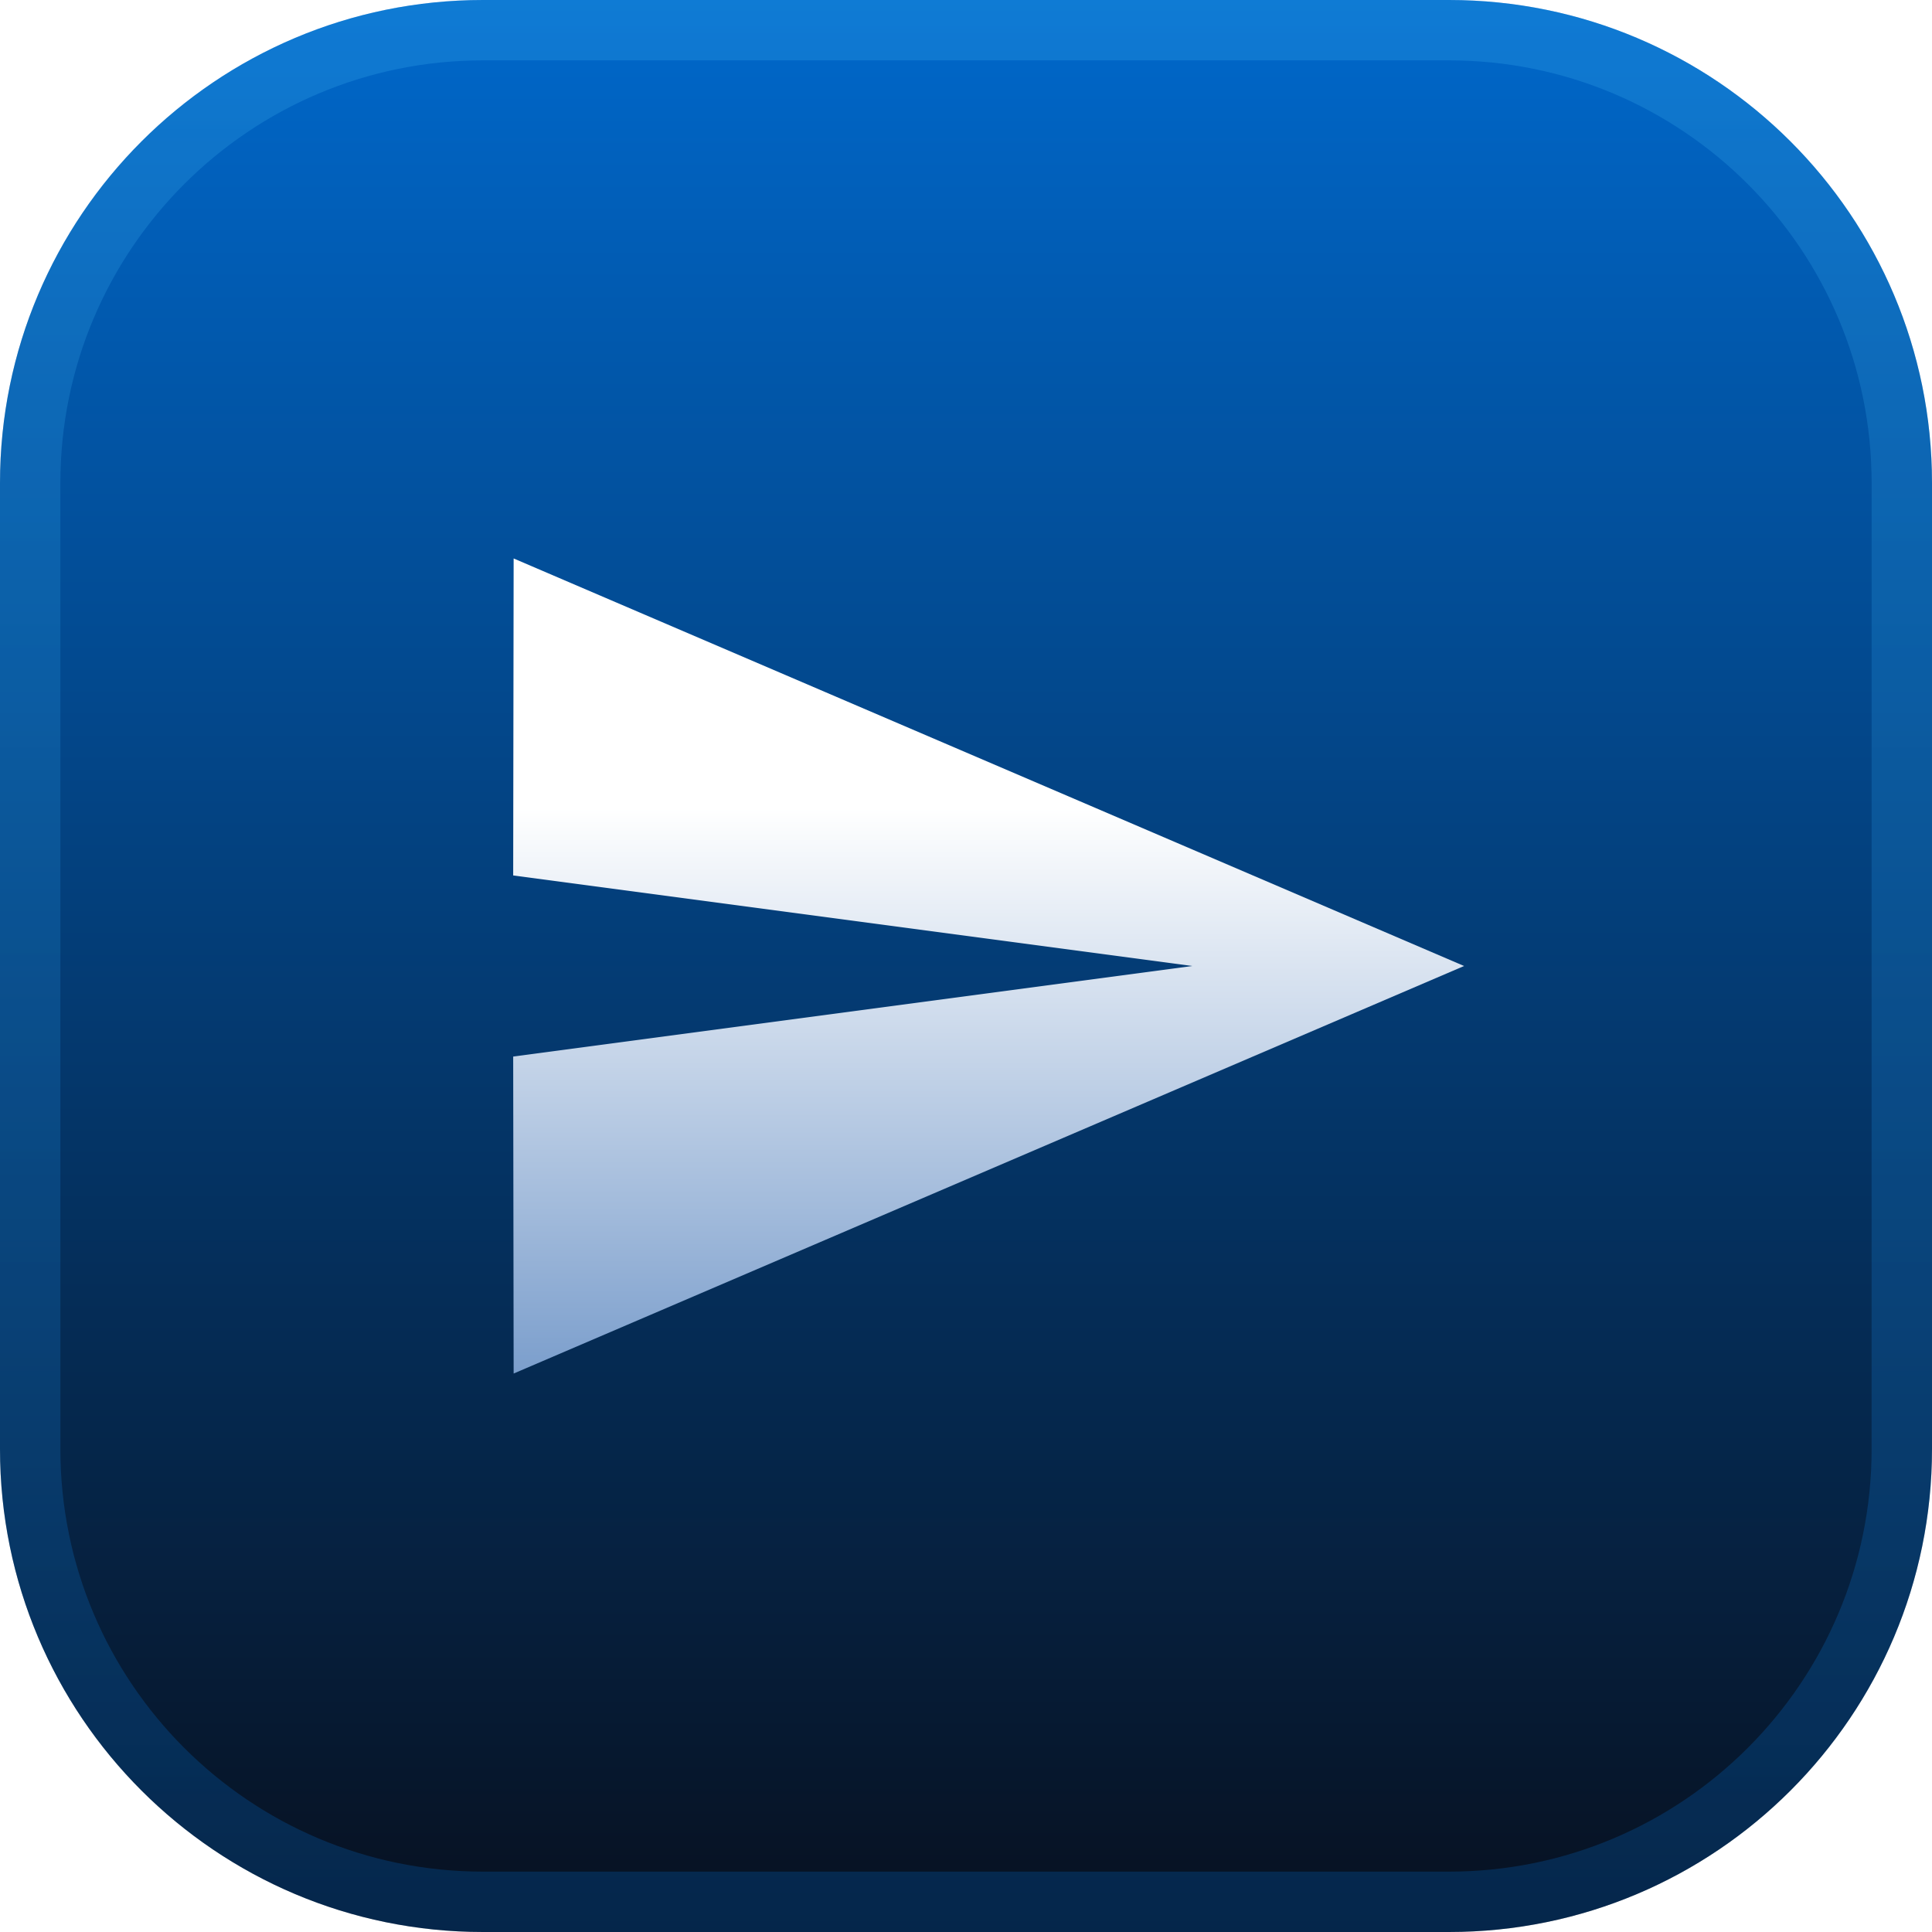
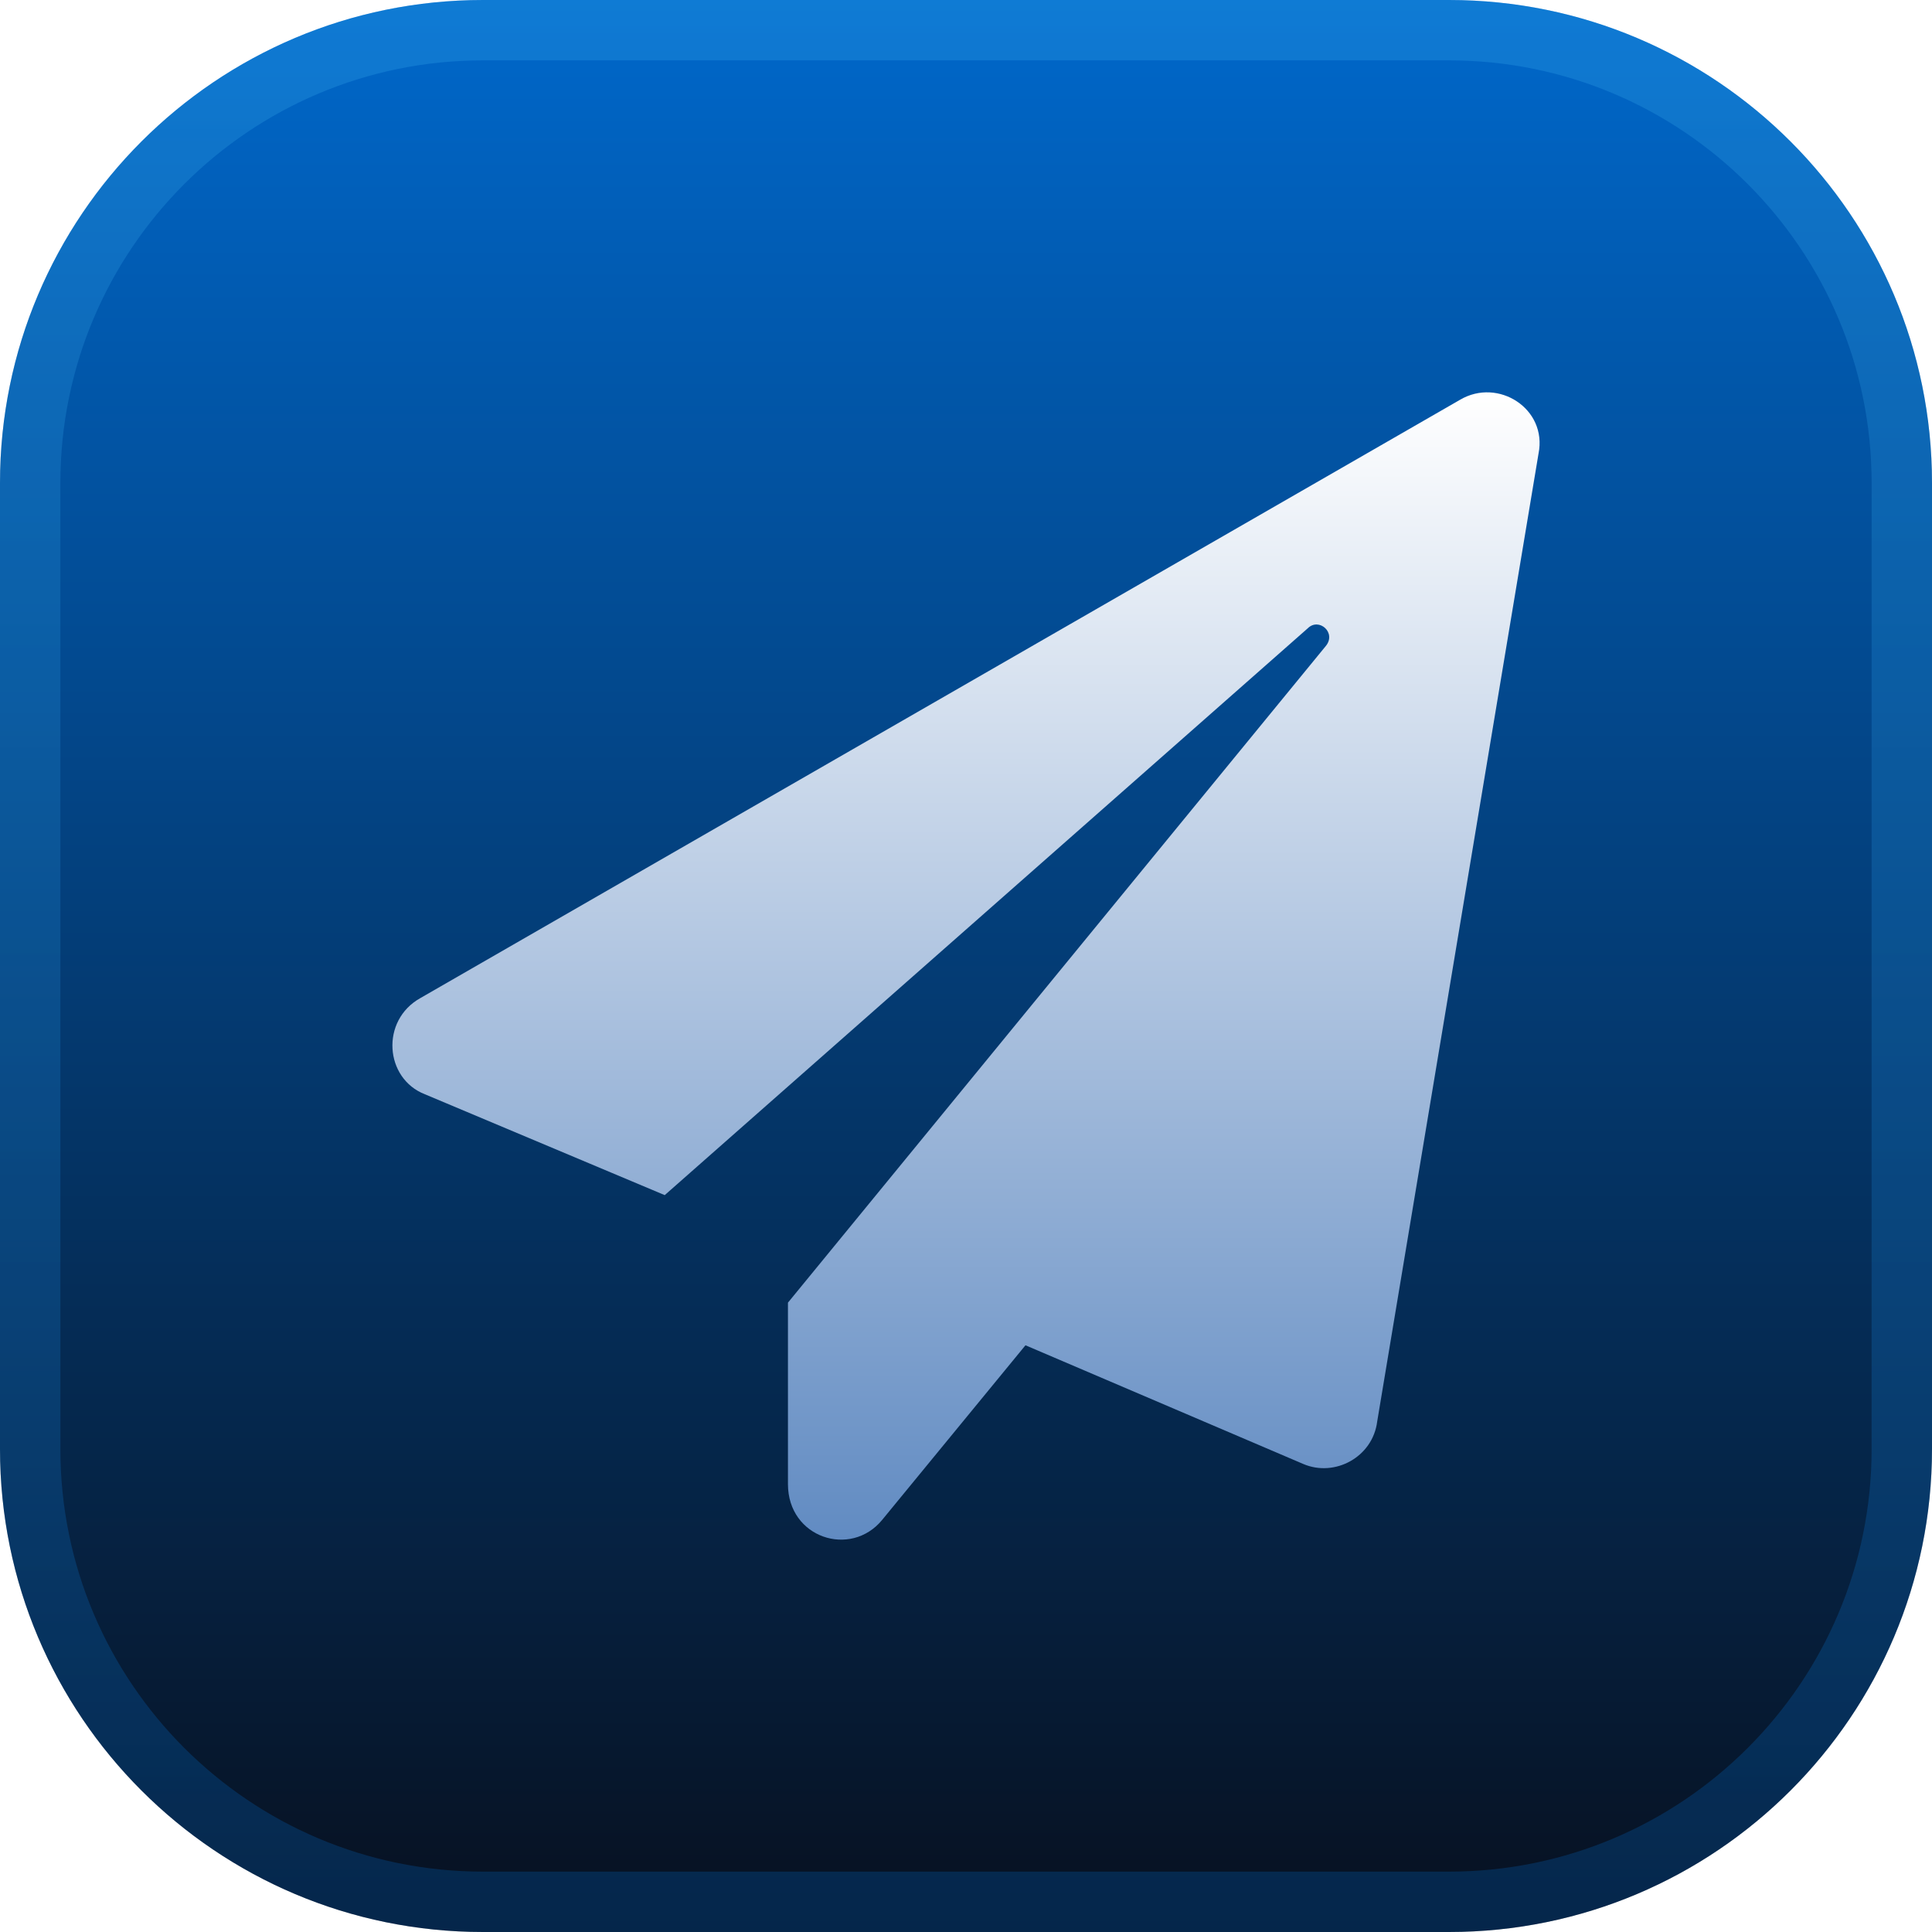
<svg xmlns="http://www.w3.org/2000/svg" preserveAspectRatio="none" width="100%" height="100%" overflow="visible" style="display: block;" viewBox="0 0 32 32" fill="none">
  <g id="Frame">
-     <rect width="32" height="32" rx="8" fill="url(#ss_bg)" />
-     <rect x="0.5" y="0.5" width="31" height="31" rx="7.5" stroke="url(#ss_stroke)" stroke-opacity="0.25" />
-     <g transform="translate(7 7) scale(0.75)">
-       <path d="M2.01 21L23 12 2.01 3 2 10l15 2-15 2z" fill="url(#ss_glyph)" />
-     </g>
+     <path d="M0 8C0 3.582 3.582 0 8 0H24C28.418 0 32 3.582 32 8V24C32 28.418 28.418 32 24 32H8C3.582 32 0 28.418 0 24V8Z" fill="url(#paint0_linear_54_9456)" />
+     <path d="M8 0.5H24C28.142 0.5 31.5 3.858 31.5 8V24C31.5 28.142 28.142 31.5 24 31.5H8C3.858 31.5 0.5 28.142 0.5 24V8C0.5 3.858 3.858 0.5 8 0.5Z" stroke="url(#paint1_linear_54_9456)" stroke-opacity="0.25" />
+     <path id="Icon Text" d="M24.184 6.621C24.815 6.25 25.631 6.77 25.483 7.512L22.811 23.543C22.737 24.137 22.106 24.471 21.586 24.248L16.985 22.282L14.61 25.176C14.09 25.807 13.051 25.473 13.051 24.582V21.576L21.957 10.703C22.143 10.481 21.846 10.221 21.66 10.407L11.01 19.795L7.039 18.125C6.371 17.866 6.297 16.901 6.965 16.53L24.184 6.621Z" fill="url(#paint2_linear_54_9456)" />
  </g>
  <defs>
-     <linearGradient id="ss_bg" x1="16" y1="0" x2="16" y2="32" gradientUnits="userSpaceOnUse">
+     <linearGradient id="paint0_linear_54_9456" x1="16" y1="0" x2="16" y2="32" gradientUnits="userSpaceOnUse">
      <stop stop-color="#0068CB" />
      <stop offset="1" stop-color="#07101F" />
    </linearGradient>
-     <linearGradient id="ss_stroke" x1="16" y1="0" x2="16" y2="32" gradientUnits="userSpaceOnUse">
+     <linearGradient id="paint1_linear_54_9456" x1="16" y1="0" x2="16" y2="32" gradientUnits="userSpaceOnUse">
      <stop stop-color="#3EB3F0" />
      <stop offset="1" stop-color="#0068CB" />
    </linearGradient>
-     <linearGradient id="ss_glyph" x1="16" y1="8.5" x2="16" y2="23.5" gradientUnits="userSpaceOnUse">
+     <linearGradient id="paint2_linear_54_9456" x1="16" y1="6.499" x2="16" y2="25.501" gradientUnits="userSpaceOnUse">
      <stop stop-color="white" />
      <stop offset="1" stop-color="#618BC2" />
    </linearGradient>
  </defs>
</svg>
